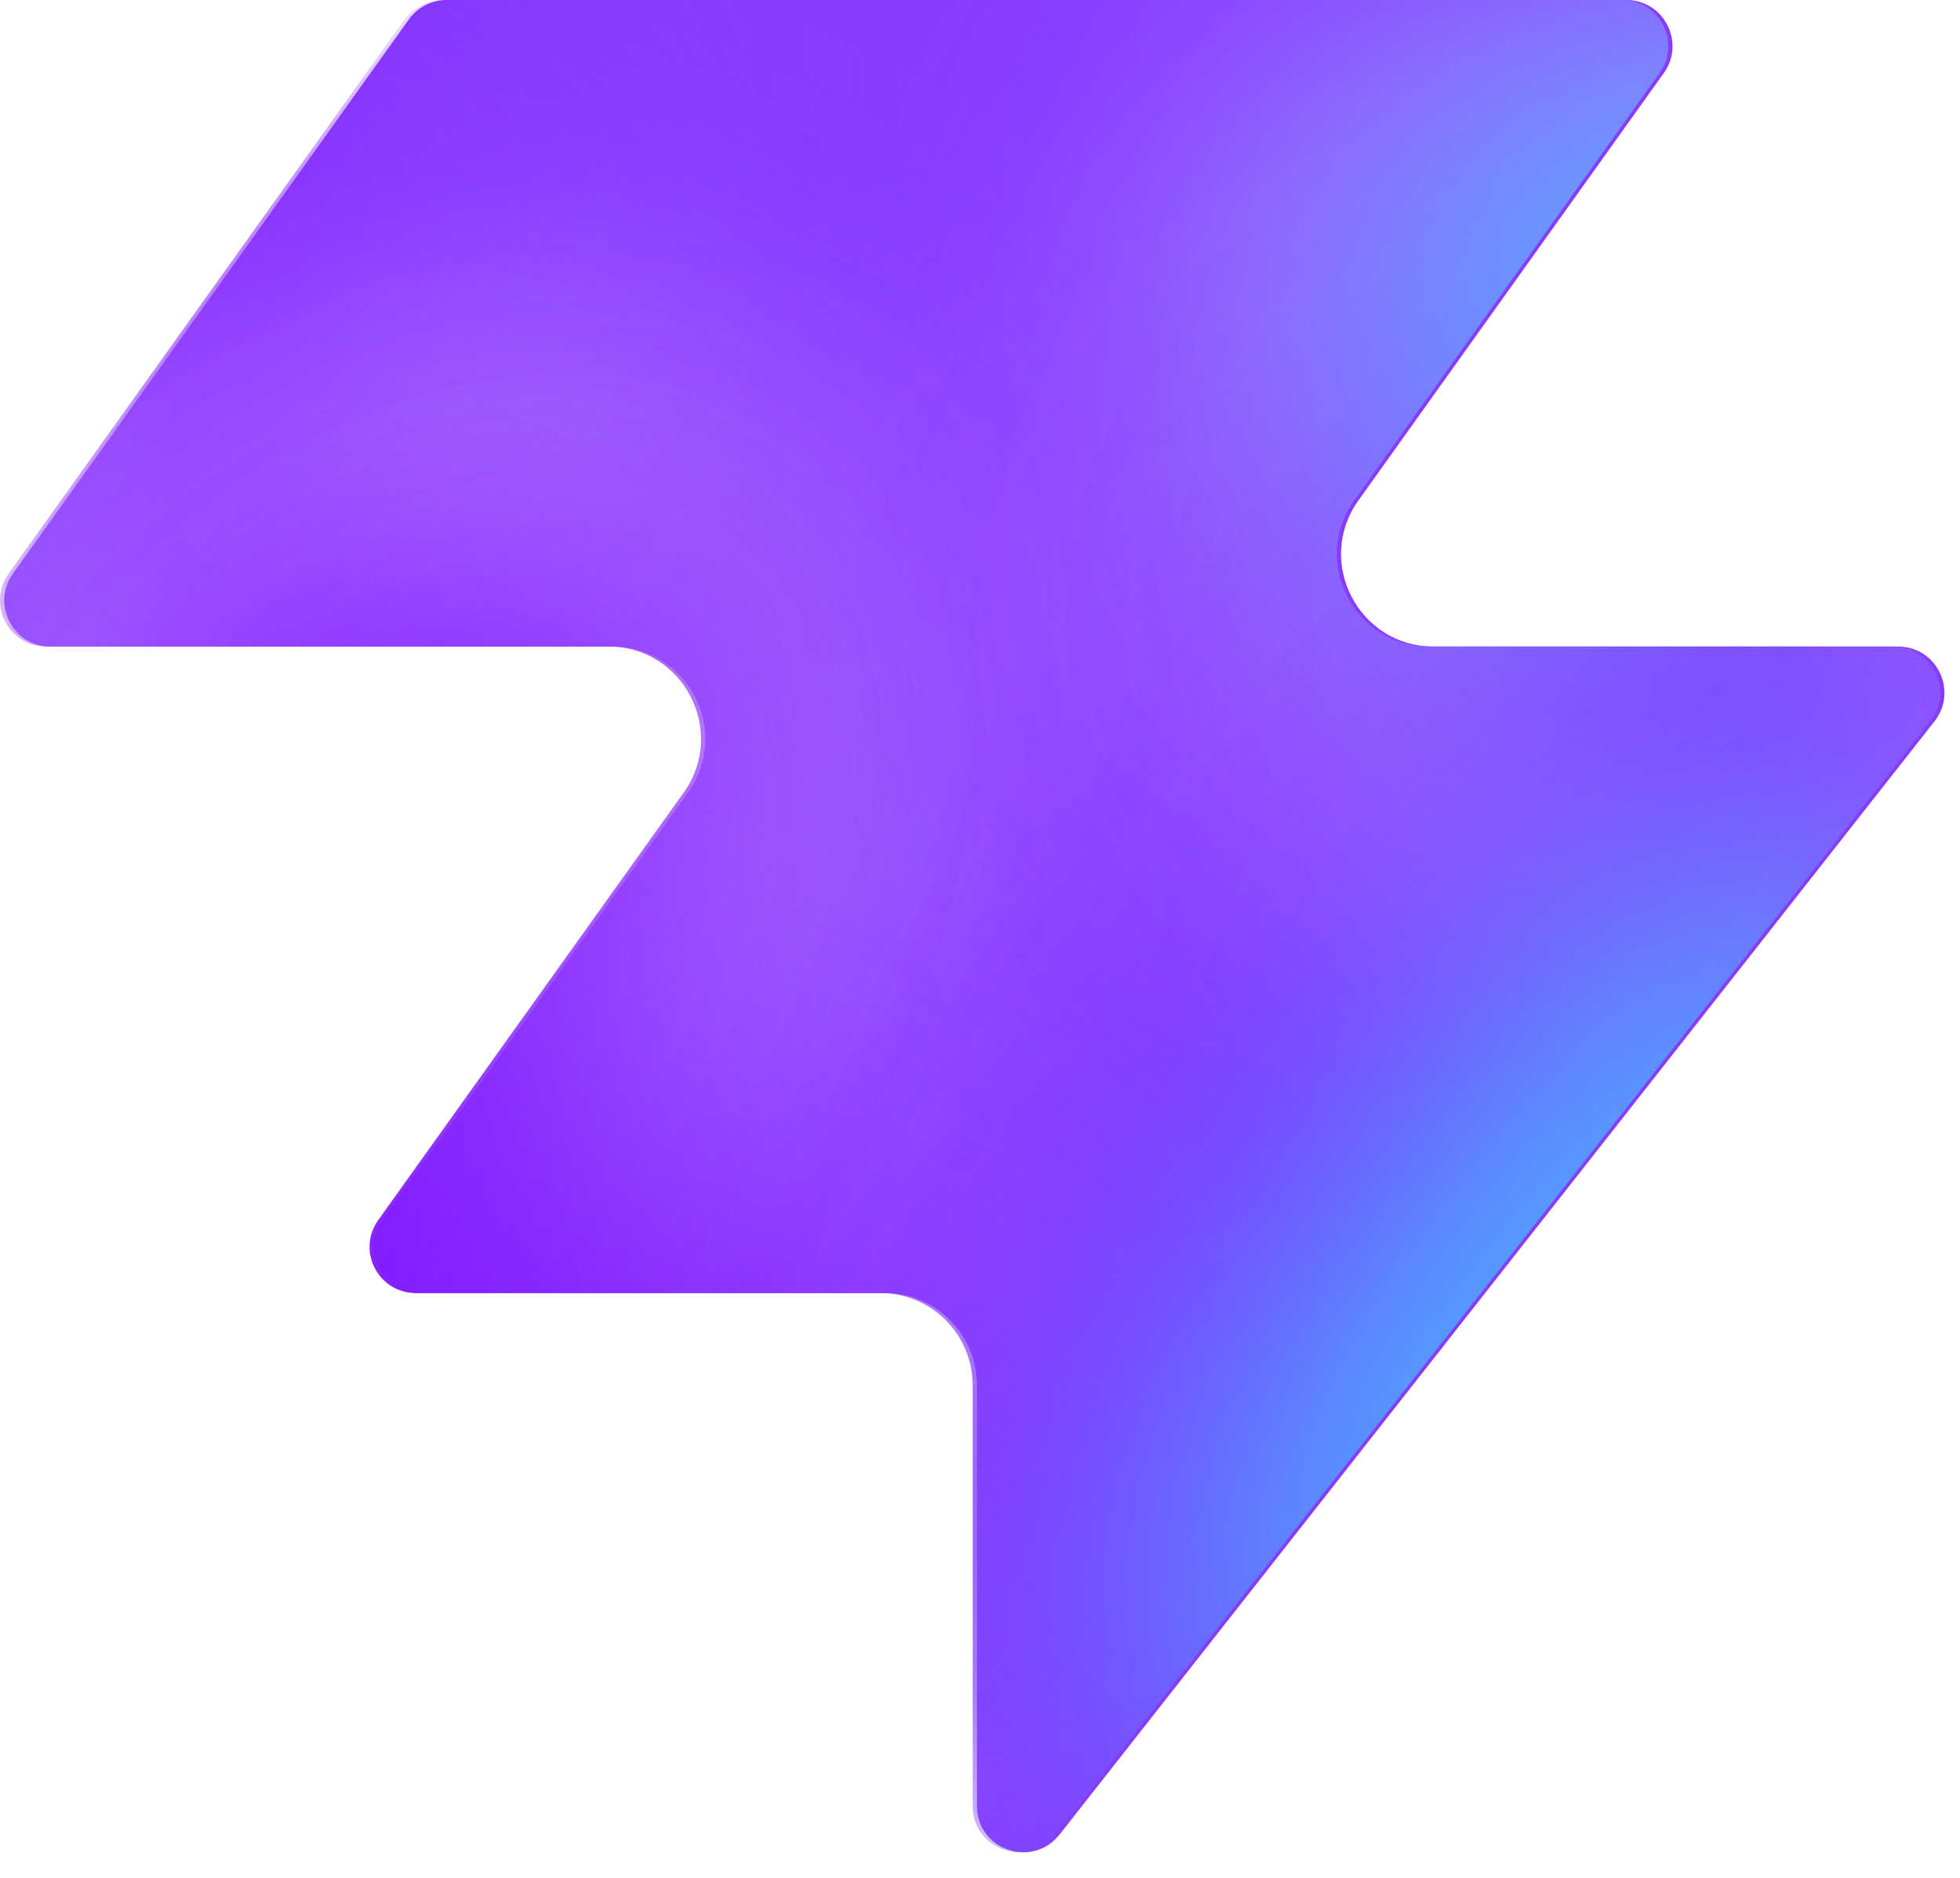
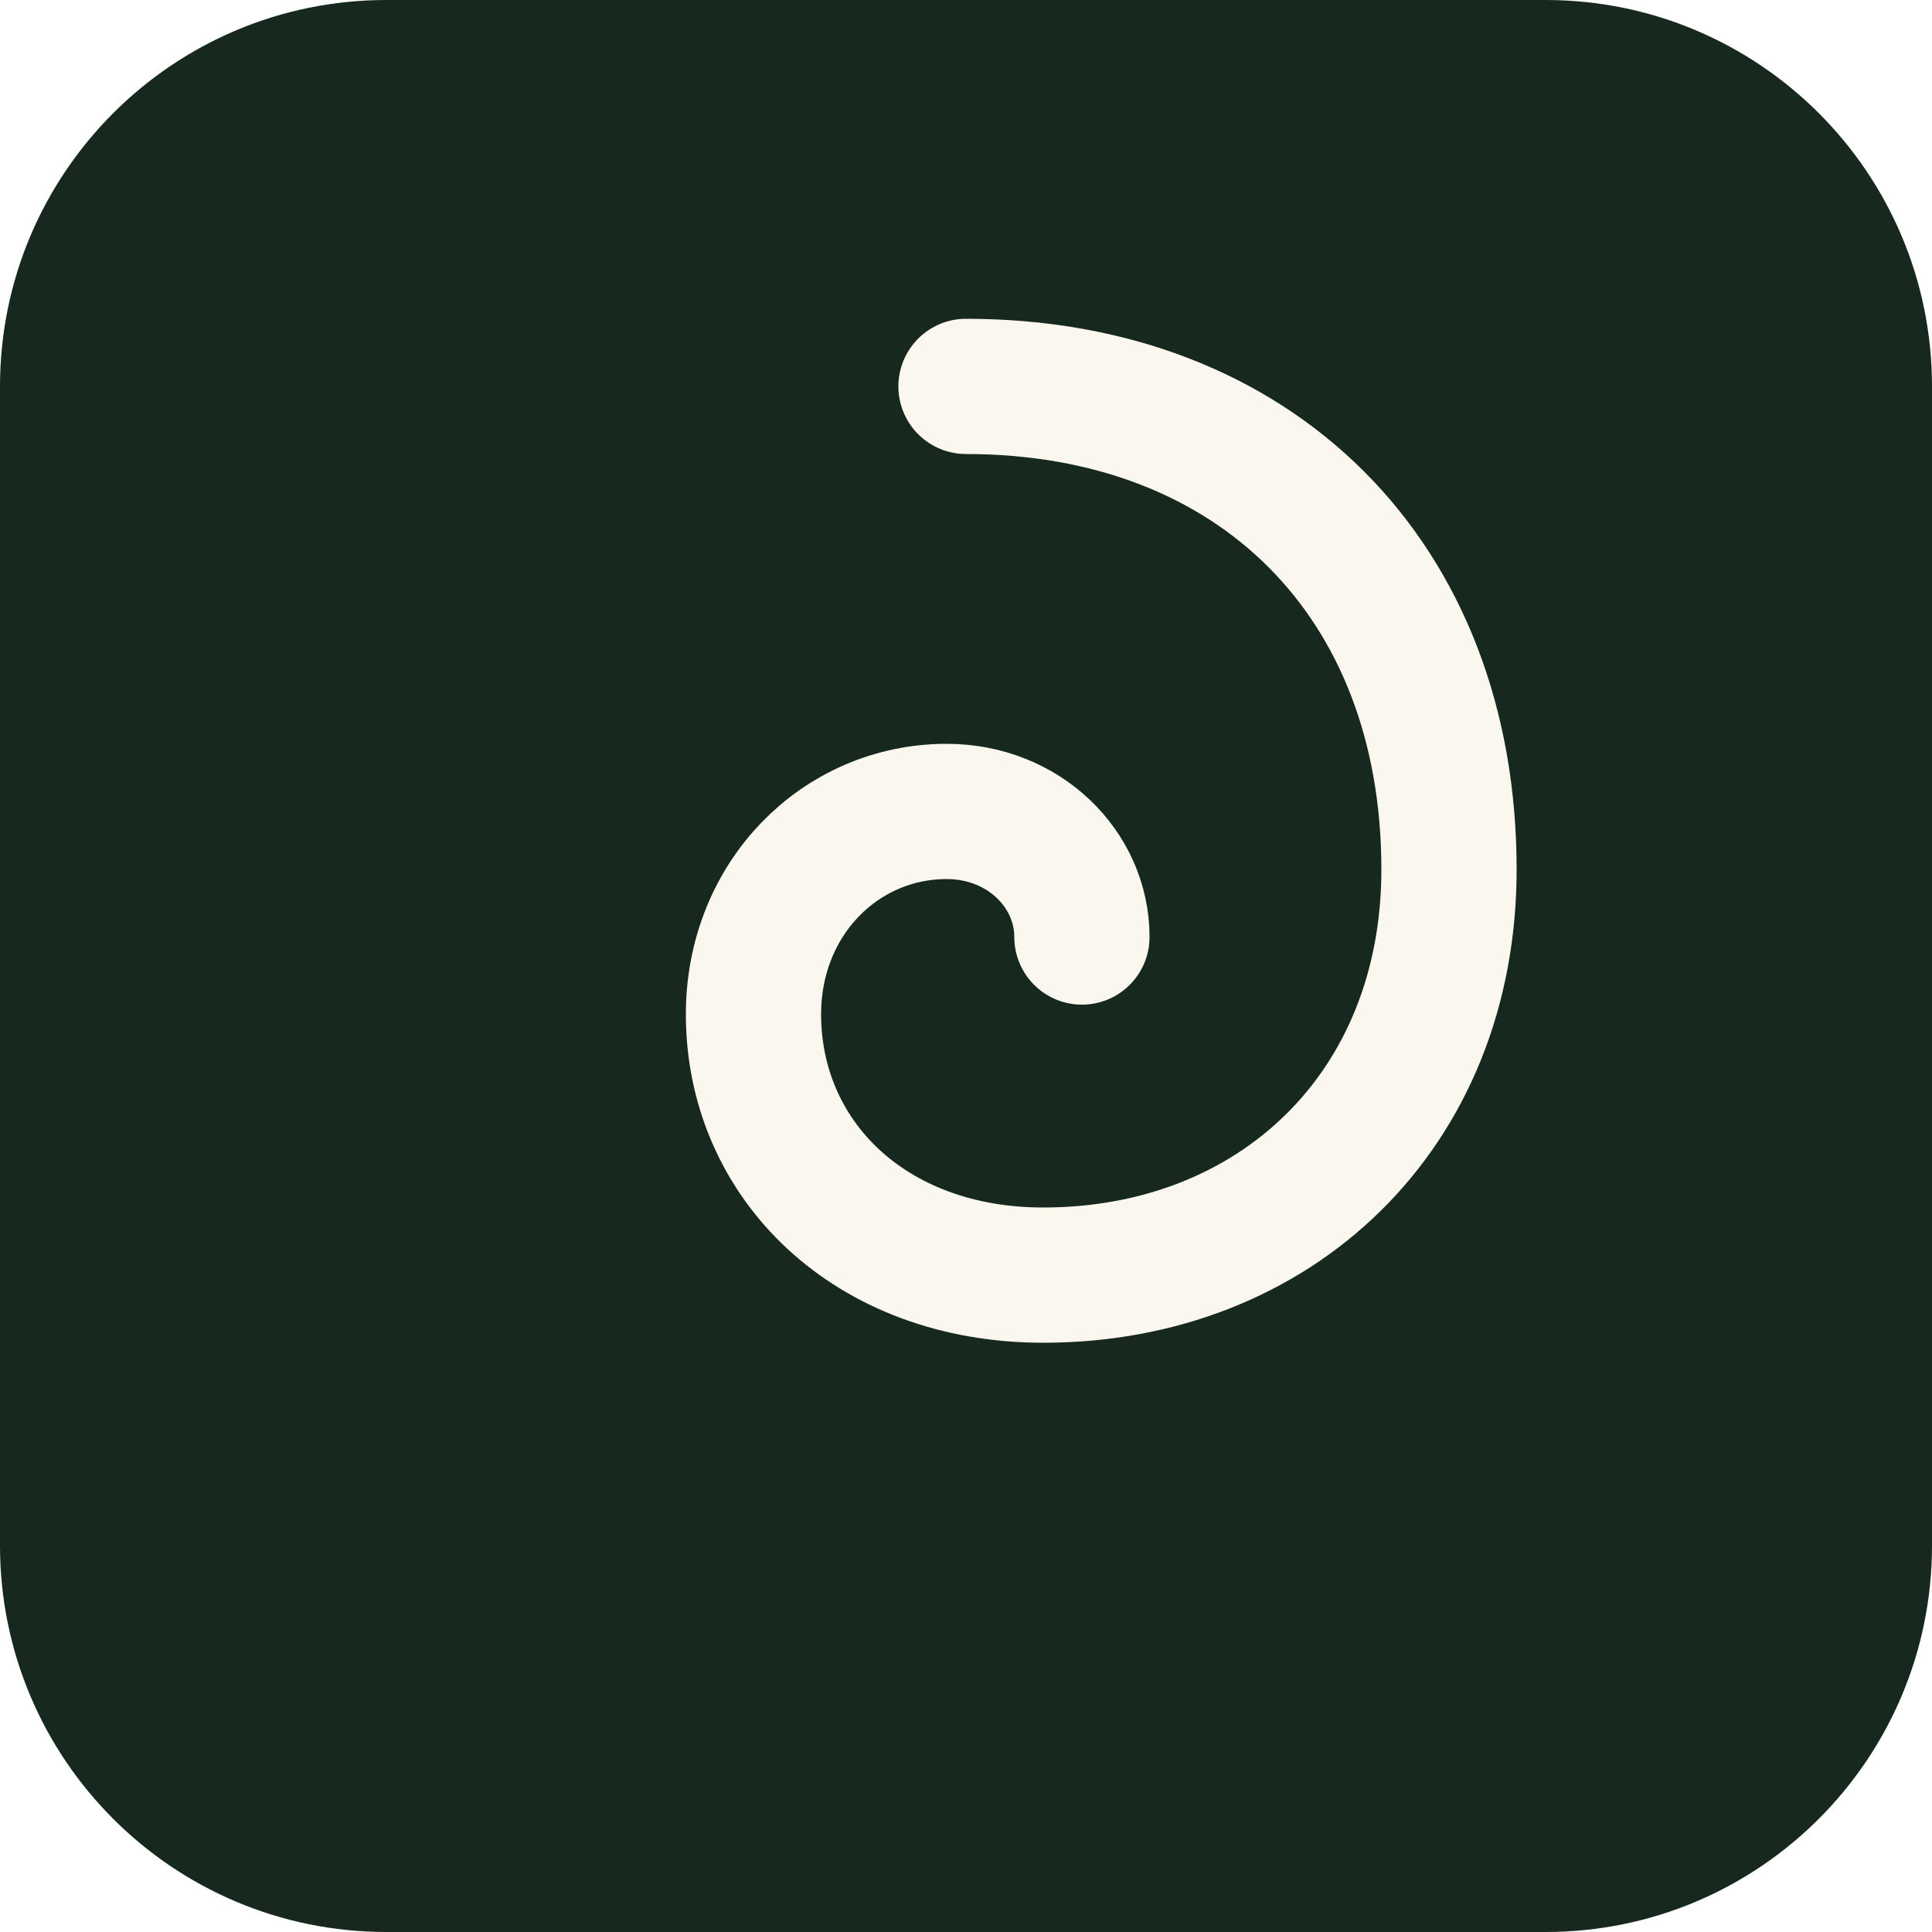
- <svg xmlns="http://www.w3.org/2000/svg" width="48" height="46" fill="none" viewBox="0 0 48 46">
-   <path fill="#863bff" d="M25.946 44.938c-.664.845-2.021.375-2.021-.698V33.937a2.26 2.26 0 0 0-2.262-2.262H10.287c-.92 0-1.456-1.04-.92-1.788l7.48-10.471c1.07-1.497 0-3.578-1.842-3.578H1.237c-.92 0-1.456-1.04-.92-1.788L10.013.474c.214-.297.556-.474.92-.474h28.894c.92 0 1.456 1.04.92 1.788l-7.48 10.471c-1.07 1.498 0 3.579 1.842 3.579h11.377c.943 0 1.473 1.088.89 1.83L25.947 44.94z" style="fill:#863bff;fill:color(display-p3 .525 .23 1);fill-opacity:1" />
-   <mask id="a" width="48" height="46" x="0" y="0" maskUnits="userSpaceOnUse" style="mask-type:alpha">
-     <path fill="#000" d="M25.842 44.938c-.664.844-2.021.375-2.021-.698V33.937a2.26 2.26 0 0 0-2.262-2.262H10.183c-.92 0-1.456-1.04-.92-1.788l7.48-10.471c1.07-1.498 0-3.579-1.842-3.579H1.133c-.92 0-1.456-1.04-.92-1.787L9.91.473c.214-.297.556-.474.92-.474h28.894c.92 0 1.456 1.04.92 1.788l-7.48 10.471c-1.07 1.498 0 3.578 1.842 3.578h11.377c.943 0 1.473 1.088.89 1.832L25.843 44.94z" style="fill:#000;fill-opacity:1" />
-   </mask>
-   <g mask="url(#a)">
-     <g filter="url(#b)">
-       <ellipse cx="5.508" cy="14.704" fill="#ede6ff" rx="5.508" ry="14.704" style="fill:#ede6ff;fill:color(display-p3 .927 .903 1);fill-opacity:1" transform="matrix(.00324 1 1 -.00324 -4.47 31.516)" />
-     </g>
-     <g filter="url(#c)">
-       <ellipse cx="10.399" cy="29.851" fill="#ede6ff" rx="10.399" ry="29.851" style="fill:#ede6ff;fill:color(display-p3 .927 .903 1);fill-opacity:1" transform="matrix(.00324 1 1 -.00324 -39.328 7.883)" />
-     </g>
-     <g filter="url(#d)">
-       <ellipse cx="5.508" cy="30.487" fill="#7e14ff" rx="5.508" ry="30.487" style="fill:#7e14ff;fill:color(display-p3 .492 .077 1);fill-opacity:1" transform="rotate(89.814 -25.913 -14.639)scale(1 -1)" />
-     </g>
-     <g filter="url(#e)">
-       <ellipse cx="5.508" cy="30.599" fill="#7e14ff" rx="5.508" ry="30.599" style="fill:#7e14ff;fill:color(display-p3 .492 .077 1);fill-opacity:1" transform="rotate(89.814 -32.644 -3.334)scale(1 -1)" />
-     </g>
-     <g filter="url(#f)">
-       <ellipse cx="5.508" cy="30.599" fill="#7e14ff" rx="5.508" ry="30.599" style="fill:#7e14ff;fill:color(display-p3 .492 .077 1);fill-opacity:1" transform="matrix(.00324 1 1 -.00324 -34.34 30.47)" />
-     </g>
-     <g filter="url(#g)">
-       <ellipse cx="14.072" cy="22.078" fill="#ede6ff" rx="14.072" ry="22.078" style="fill:#ede6ff;fill:color(display-p3 .927 .903 1);fill-opacity:1" transform="rotate(93.35 24.506 48.493)scale(-1 1)" />
-     </g>
-     <g filter="url(#h)">
-       <ellipse cx="3.47" cy="21.501" fill="#7e14ff" rx="3.47" ry="21.501" style="fill:#7e14ff;fill:color(display-p3 .492 .077 1);fill-opacity:1" transform="rotate(89.009 28.708 47.59)scale(-1 1)" />
-     </g>
-     <g filter="url(#i)">
-       <ellipse cx="3.47" cy="21.501" fill="#7e14ff" rx="3.47" ry="21.501" style="fill:#7e14ff;fill:color(display-p3 .492 .077 1);fill-opacity:1" transform="rotate(89.009 28.708 47.59)scale(-1 1)" />
-     </g>
-     <g filter="url(#j)">
-       <ellipse cx=".387" cy="8.972" fill="#7e14ff" rx="4.407" ry="29.108" style="fill:#7e14ff;fill:color(display-p3 .492 .077 1);fill-opacity:1" transform="rotate(39.51 .387 8.972)" />
-     </g>
-     <g filter="url(#k)">
-       <ellipse cx="47.523" cy="-6.092" fill="#7e14ff" rx="4.407" ry="29.108" style="fill:#7e14ff;fill:color(display-p3 .492 .077 1);fill-opacity:1" transform="rotate(37.892 47.523 -6.092)" />
-     </g>
-     <g filter="url(#l)">
-       <ellipse cx="41.412" cy="6.333" fill="#47bfff" rx="5.971" ry="9.665" style="fill:#47bfff;fill:color(display-p3 .28 .748 1);fill-opacity:1" transform="rotate(37.892 41.412 6.333)" />
-     </g>
-     <g filter="url(#m)">
-       <ellipse cx="-1.879" cy="38.332" fill="#7e14ff" rx="4.407" ry="29.108" style="fill:#7e14ff;fill:color(display-p3 .492 .077 1);fill-opacity:1" transform="rotate(37.892 -1.88 38.332)" />
-     </g>
-     <g filter="url(#n)">
-       <ellipse cx="-1.879" cy="38.332" fill="#7e14ff" rx="4.407" ry="29.108" style="fill:#7e14ff;fill:color(display-p3 .492 .077 1);fill-opacity:1" transform="rotate(37.892 -1.88 38.332)" />
-     </g>
-     <g filter="url(#o)">
-       <ellipse cx="35.651" cy="29.907" fill="#7e14ff" rx="4.407" ry="29.108" style="fill:#7e14ff;fill:color(display-p3 .492 .077 1);fill-opacity:1" transform="rotate(37.892 35.651 29.907)" />
-     </g>
-     <g filter="url(#p)">
-       <ellipse cx="38.418" cy="32.4" fill="#47bfff" rx="5.971" ry="15.297" style="fill:#47bfff;fill:color(display-p3 .28 .748 1);fill-opacity:1" transform="rotate(37.892 38.418 32.4)" />
-     </g>
-   </g>
-   <defs>
-     <filter id="b" width="60.045" height="41.654" x="-19.77" y="16.149" color-interpolation-filters="sRGB" filterUnits="userSpaceOnUse">
-       <feFlood flood-opacity="0" result="BackgroundImageFix" />
-       <feBlend in="SourceGraphic" in2="BackgroundImageFix" result="shape" />
-       <feGaussianBlur result="effect1_foregroundBlur_2002_17158" stdDeviation="7.659" />
-     </filter>
-     <filter id="c" width="90.34" height="51.437" x="-54.613" y="-7.533" color-interpolation-filters="sRGB" filterUnits="userSpaceOnUse">
-       <feFlood flood-opacity="0" result="BackgroundImageFix" />
-       <feBlend in="SourceGraphic" in2="BackgroundImageFix" result="shape" />
-       <feGaussianBlur result="effect1_foregroundBlur_2002_17158" stdDeviation="7.659" />
-     </filter>
-     <filter id="d" width="79.355" height="29.4" x="-49.64" y="2.03" color-interpolation-filters="sRGB" filterUnits="userSpaceOnUse">
-       <feFlood flood-opacity="0" result="BackgroundImageFix" />
-       <feBlend in="SourceGraphic" in2="BackgroundImageFix" result="shape" />
-       <feGaussianBlur result="effect1_foregroundBlur_2002_17158" stdDeviation="4.596" />
-     </filter>
-     <filter id="e" width="79.579" height="29.4" x="-45.045" y="20.029" color-interpolation-filters="sRGB" filterUnits="userSpaceOnUse">
-       <feFlood flood-opacity="0" result="BackgroundImageFix" />
-       <feBlend in="SourceGraphic" in2="BackgroundImageFix" result="shape" />
-       <feGaussianBlur result="effect1_foregroundBlur_2002_17158" stdDeviation="4.596" />
-     </filter>
-     <filter id="f" width="79.579" height="29.4" x="-43.513" y="21.178" color-interpolation-filters="sRGB" filterUnits="userSpaceOnUse">
-       <feFlood flood-opacity="0" result="BackgroundImageFix" />
-       <feBlend in="SourceGraphic" in2="BackgroundImageFix" result="shape" />
-       <feGaussianBlur result="effect1_foregroundBlur_2002_17158" stdDeviation="4.596" />
-     </filter>
-     <filter id="g" width="74.749" height="58.852" x="15.756" y="-17.901" color-interpolation-filters="sRGB" filterUnits="userSpaceOnUse">
-       <feFlood flood-opacity="0" result="BackgroundImageFix" />
-       <feBlend in="SourceGraphic" in2="BackgroundImageFix" result="shape" />
-       <feGaussianBlur result="effect1_foregroundBlur_2002_17158" stdDeviation="7.659" />
-     </filter>
-     <filter id="h" width="61.377" height="25.362" x="23.548" y="2.284" color-interpolation-filters="sRGB" filterUnits="userSpaceOnUse">
-       <feFlood flood-opacity="0" result="BackgroundImageFix" />
-       <feBlend in="SourceGraphic" in2="BackgroundImageFix" result="shape" />
-       <feGaussianBlur result="effect1_foregroundBlur_2002_17158" stdDeviation="4.596" />
-     </filter>
-     <filter id="i" width="61.377" height="25.362" x="23.548" y="2.284" color-interpolation-filters="sRGB" filterUnits="userSpaceOnUse">
-       <feFlood flood-opacity="0" result="BackgroundImageFix" />
-       <feBlend in="SourceGraphic" in2="BackgroundImageFix" result="shape" />
-       <feGaussianBlur result="effect1_foregroundBlur_2002_17158" stdDeviation="4.596" />
-     </filter>
-     <filter id="j" width="56.045" height="63.649" x="-27.636" y="-22.853" color-interpolation-filters="sRGB" filterUnits="userSpaceOnUse">
-       <feFlood flood-opacity="0" result="BackgroundImageFix" />
-       <feBlend in="SourceGraphic" in2="BackgroundImageFix" result="shape" />
-       <feGaussianBlur result="effect1_foregroundBlur_2002_17158" stdDeviation="4.596" />
-     </filter>
-     <filter id="k" width="54.814" height="64.646" x="20.116" y="-38.415" color-interpolation-filters="sRGB" filterUnits="userSpaceOnUse">
-       <feFlood flood-opacity="0" result="BackgroundImageFix" />
-       <feBlend in="SourceGraphic" in2="BackgroundImageFix" result="shape" />
-       <feGaussianBlur result="effect1_foregroundBlur_2002_17158" stdDeviation="4.596" />
-     </filter>
-     <filter id="l" width="33.541" height="35.313" x="24.641" y="-11.323" color-interpolation-filters="sRGB" filterUnits="userSpaceOnUse">
-       <feFlood flood-opacity="0" result="BackgroundImageFix" />
-       <feBlend in="SourceGraphic" in2="BackgroundImageFix" result="shape" />
-       <feGaussianBlur result="effect1_foregroundBlur_2002_17158" stdDeviation="4.596" />
-     </filter>
-     <filter id="m" width="54.814" height="64.646" x="-29.286" y="6.009" color-interpolation-filters="sRGB" filterUnits="userSpaceOnUse">
-       <feFlood flood-opacity="0" result="BackgroundImageFix" />
-       <feBlend in="SourceGraphic" in2="BackgroundImageFix" result="shape" />
-       <feGaussianBlur result="effect1_foregroundBlur_2002_17158" stdDeviation="4.596" />
-     </filter>
-     <filter id="n" width="54.814" height="64.646" x="-29.286" y="6.009" color-interpolation-filters="sRGB" filterUnits="userSpaceOnUse">
-       <feFlood flood-opacity="0" result="BackgroundImageFix" />
-       <feBlend in="SourceGraphic" in2="BackgroundImageFix" result="shape" />
-       <feGaussianBlur result="effect1_foregroundBlur_2002_17158" stdDeviation="4.596" />
-     </filter>
-     <filter id="o" width="54.814" height="64.646" x="8.244" y="-2.416" color-interpolation-filters="sRGB" filterUnits="userSpaceOnUse">
-       <feFlood flood-opacity="0" result="BackgroundImageFix" />
-       <feBlend in="SourceGraphic" in2="BackgroundImageFix" result="shape" />
-       <feGaussianBlur result="effect1_foregroundBlur_2002_17158" stdDeviation="4.596" />
-     </filter>
-     <filter id="p" width="39.409" height="43.623" x="18.713" y="10.588" color-interpolation-filters="sRGB" filterUnits="userSpaceOnUse">
-       <feFlood flood-opacity="0" result="BackgroundImageFix" />
-       <feBlend in="SourceGraphic" in2="BackgroundImageFix" result="shape" />
-       <feGaussianBlur result="effect1_foregroundBlur_2002_17158" stdDeviation="4.596" />
-     </filter>
-   </defs>
+ <svg xmlns="http://www.w3.org/2000/svg" viewBox="0 0 200 200">
+   <rect width="200" height="200" rx="40" fill="#17291E" />
+   <path d="M100 40 C 130 40 150 60 150 90 C 150 115 132 132 108 132 C 90 132 78 120 78 105 C 78 93 87 84 98 84 C 106 84 112 90 112 97" fill="none" stroke="#FAF7EE" stroke-width="14" stroke-linecap="round" />
</svg>
